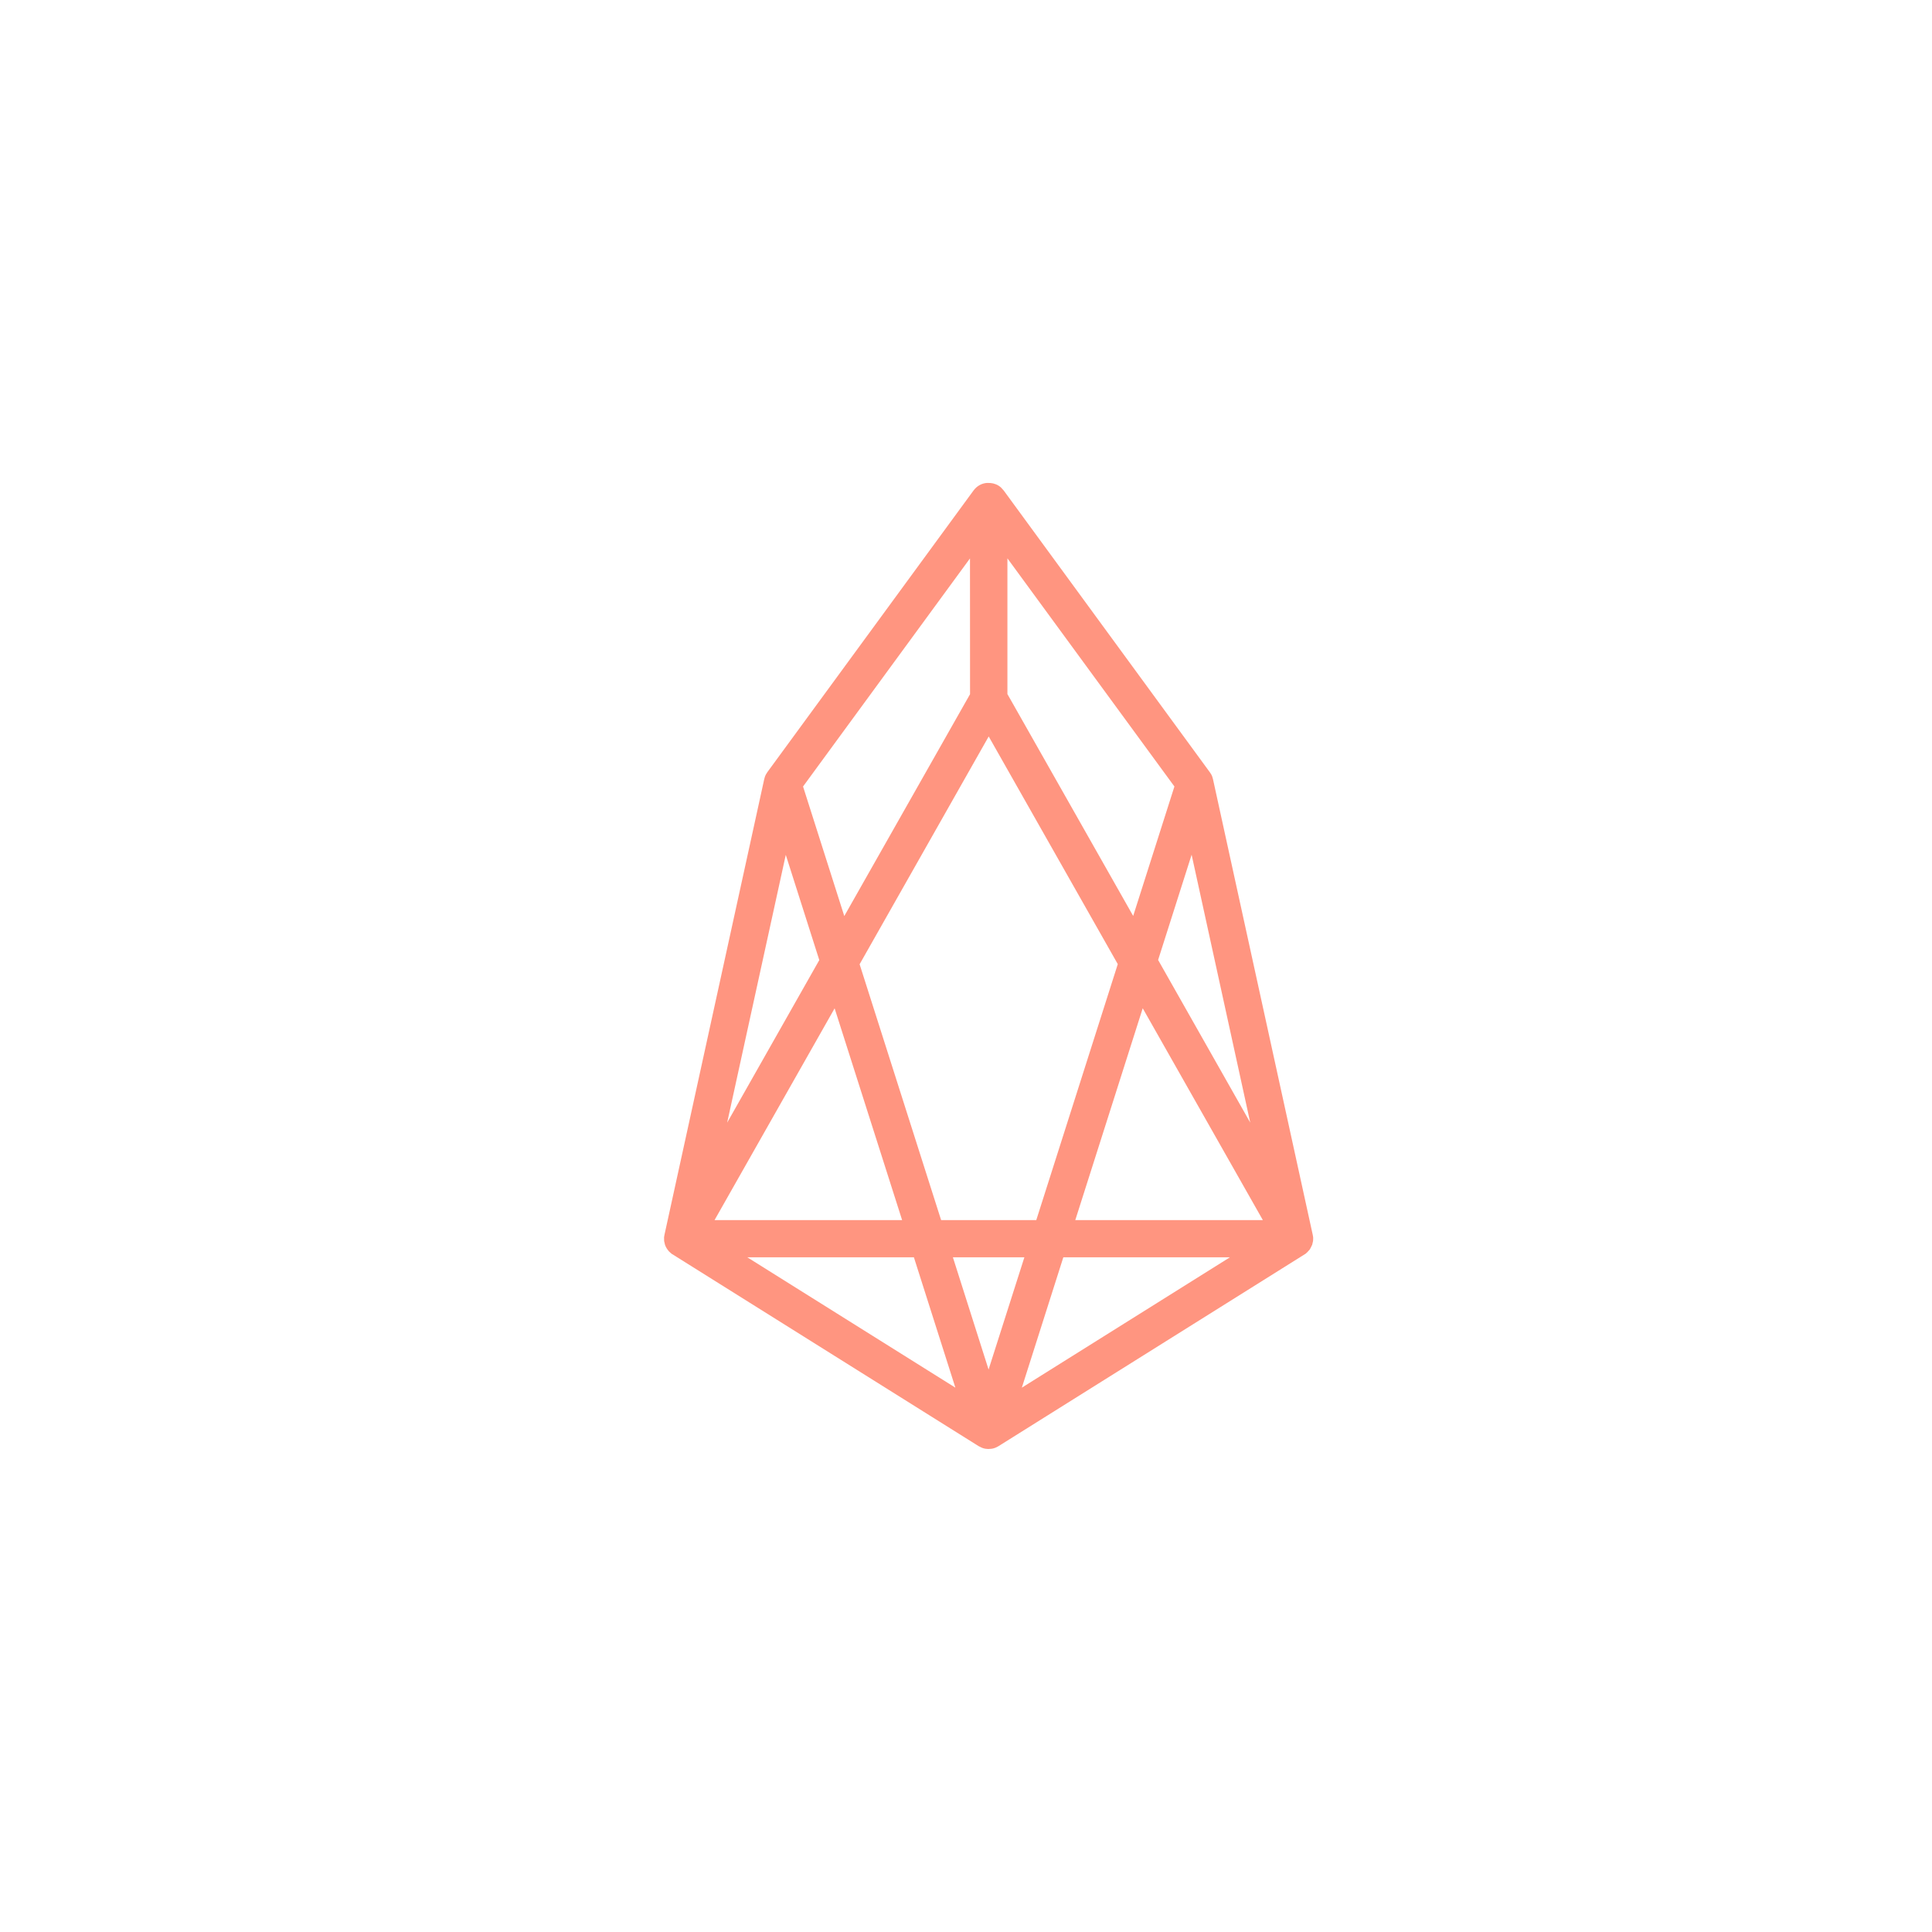
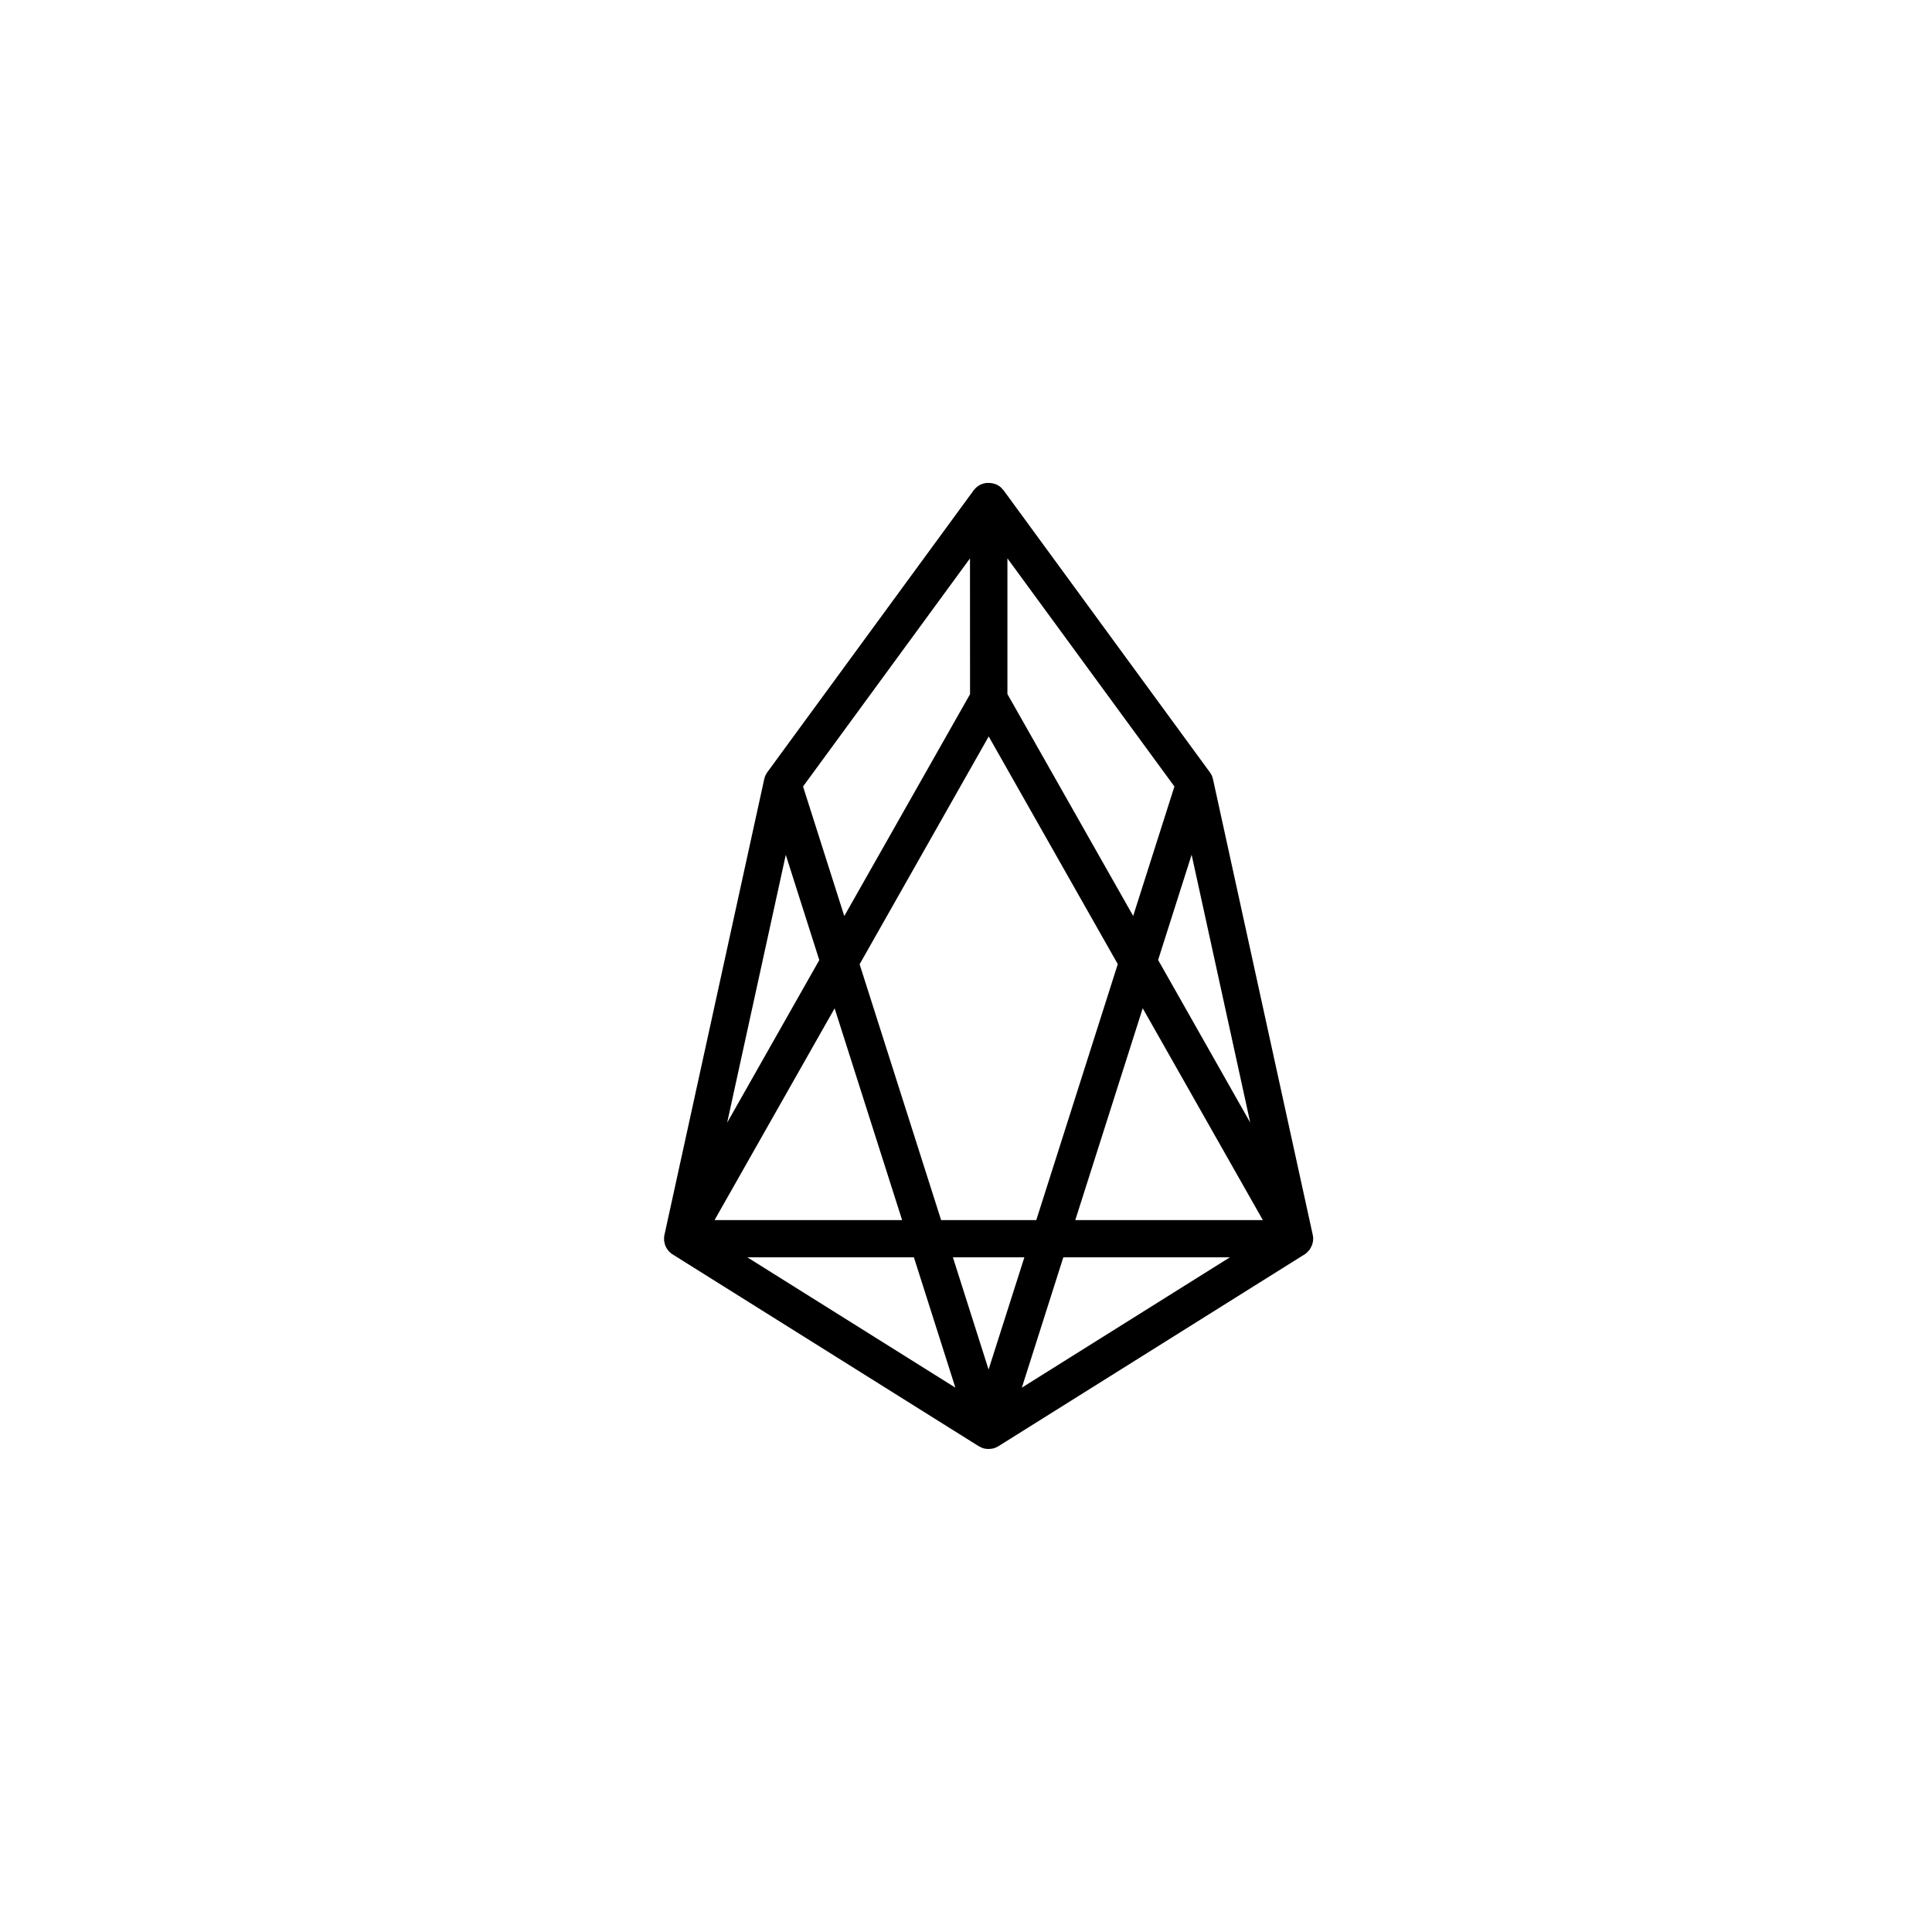
- <svg xmlns="http://www.w3.org/2000/svg" height="32" viewBox="0 0 32 32" width="32">
-   <path d="m16.404 8c.062.005.123.028.174.073l.048.053 3.415 4.668c.019.026.029.046.037.067l.013.045 1.652 7.546.007.041 0.0.035-.002.028-.014.061-.027.055-.016.027-.034.037-.031.029-5.086 3.187c-.037.023-.076.038-.115.044l-.057.004-.045-.004c-.019-.003-.039-.008-.058-.016l-.057-.028-5.086-3.187-.039-.035c-.034-.038-.056-.075-.069-.114l-.014-.061-.001-.063.007-.041 1.652-7.546.013-.045.014-.031.025-.04 3.414-4.664c.059-.08.14-.12.222-.126zm3.967 12.825h-2.759l-.687 2.159zm-5.234 0h-2.759l3.446 2.159zm1.83 0h-1.184l.591 1.859zm-3.143-4.124-1.989 3.508h3.107zm2.552-4.503-2.138 3.773 1.35 4.238h1.576l1.35-4.24zm2.551 4.502-1.117 3.509h3.107zm-5.912-2.541-.971 4.436 1.526-2.693zm6.722-.002-.555 1.743 1.526 2.694zm-3.671-4.908-2.765 3.778.683 2.146 2.083-3.675zm.62-.001v2.248l2.083 3.675.683-2.144z" fill="#ff9580" fill-rule="evenodd" />
+ <svg xmlns="http://www.w3.org/2000/svg" viewBox="0 0 32 32">
+   <path d="m16.404 8c.062.005.123.028.174.073l.048.053 3.415 4.668c.019.026.029.046.037.067l.013.045 1.652 7.546.007.041 0.0.035-.002.028-.014.061-.027.055-.016.027-.034.037-.031.029-5.086 3.187c-.037.023-.076.038-.115.044l-.057.004-.045-.004c-.019-.003-.039-.008-.058-.016l-.057-.028-5.086-3.187-.039-.035c-.034-.038-.056-.075-.069-.114l-.014-.061-.001-.063.007-.041 1.652-7.546.013-.045.014-.031.025-.04 3.414-4.664c.059-.08.14-.12.222-.126zm3.967 12.825h-2.759l-.687 2.159zm-5.234 0h-2.759l3.446 2.159zm1.83 0h-1.184l.591 1.859zm-3.143-4.124-1.989 3.508h3.107zm2.552-4.503-2.138 3.773 1.35 4.238h1.576l1.35-4.24zm2.551 4.502-1.117 3.509h3.107zm-5.912-2.541-.971 4.436 1.526-2.693zm6.722-.002-.555 1.743 1.526 2.694zm-3.671-4.908-2.765 3.778.683 2.146 2.083-3.675zm.62-.001v2.248l2.083 3.675.683-2.144z" fill-rule="evenodd" />
</svg>
